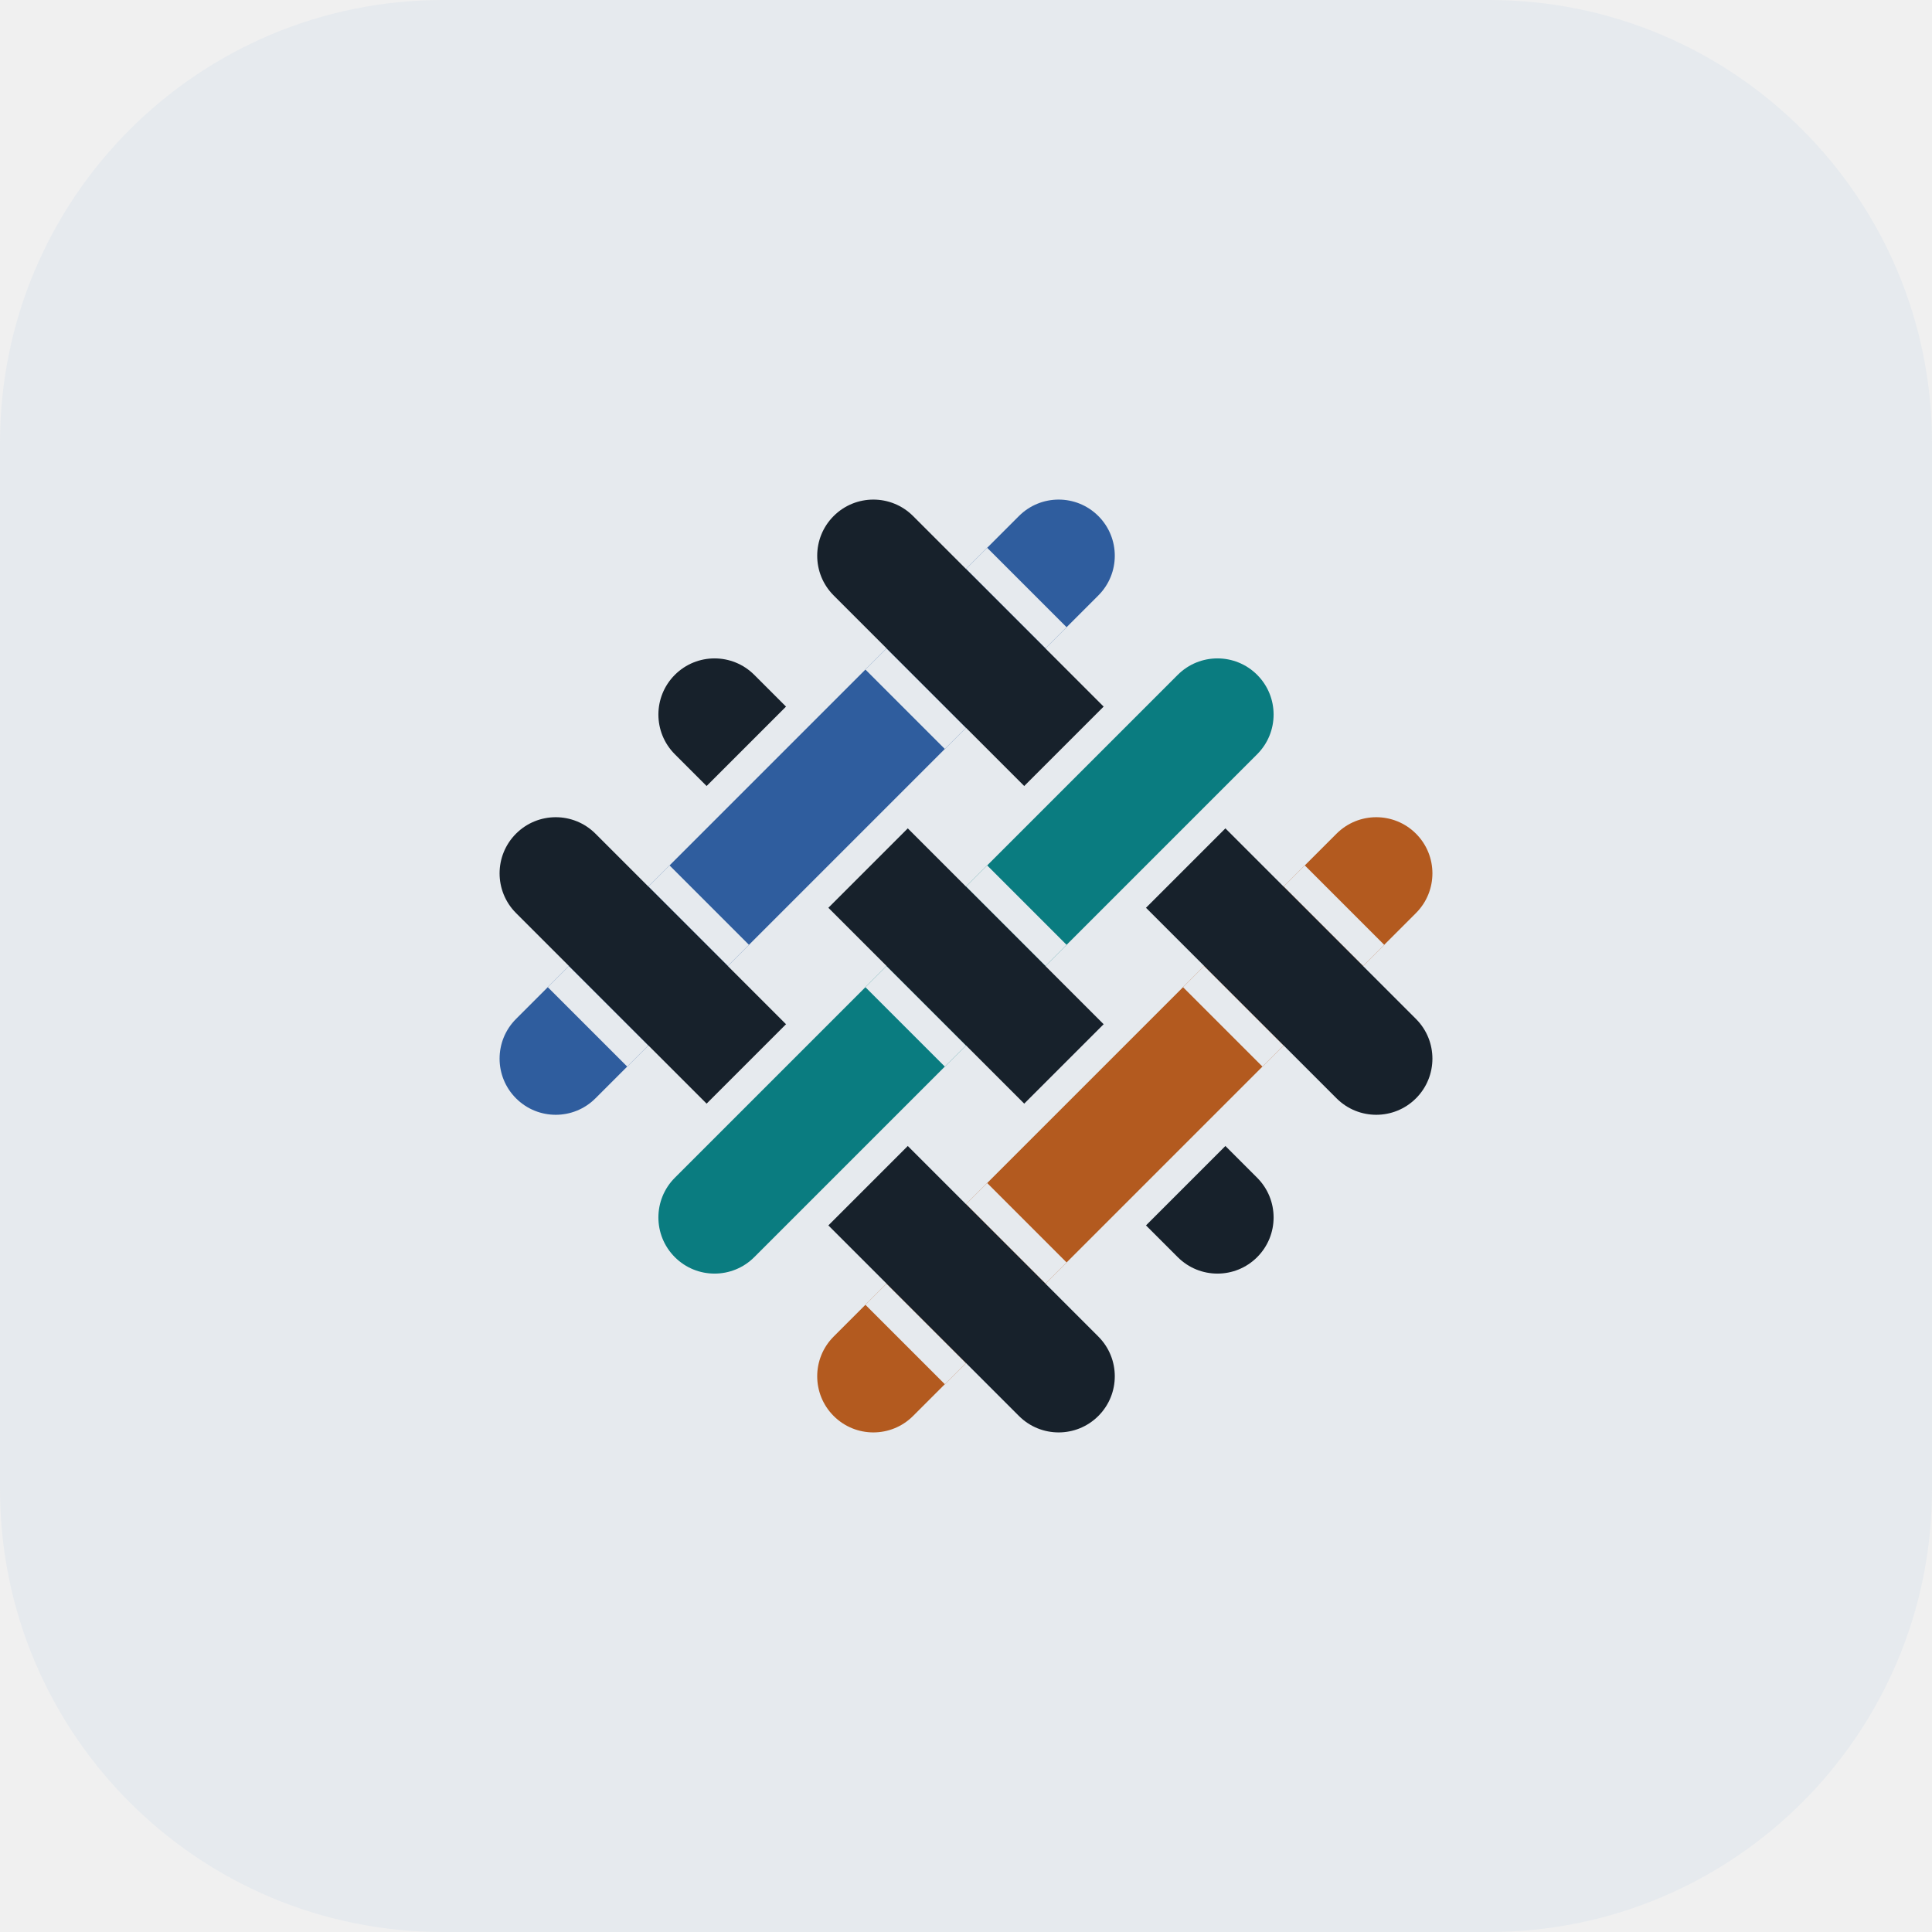
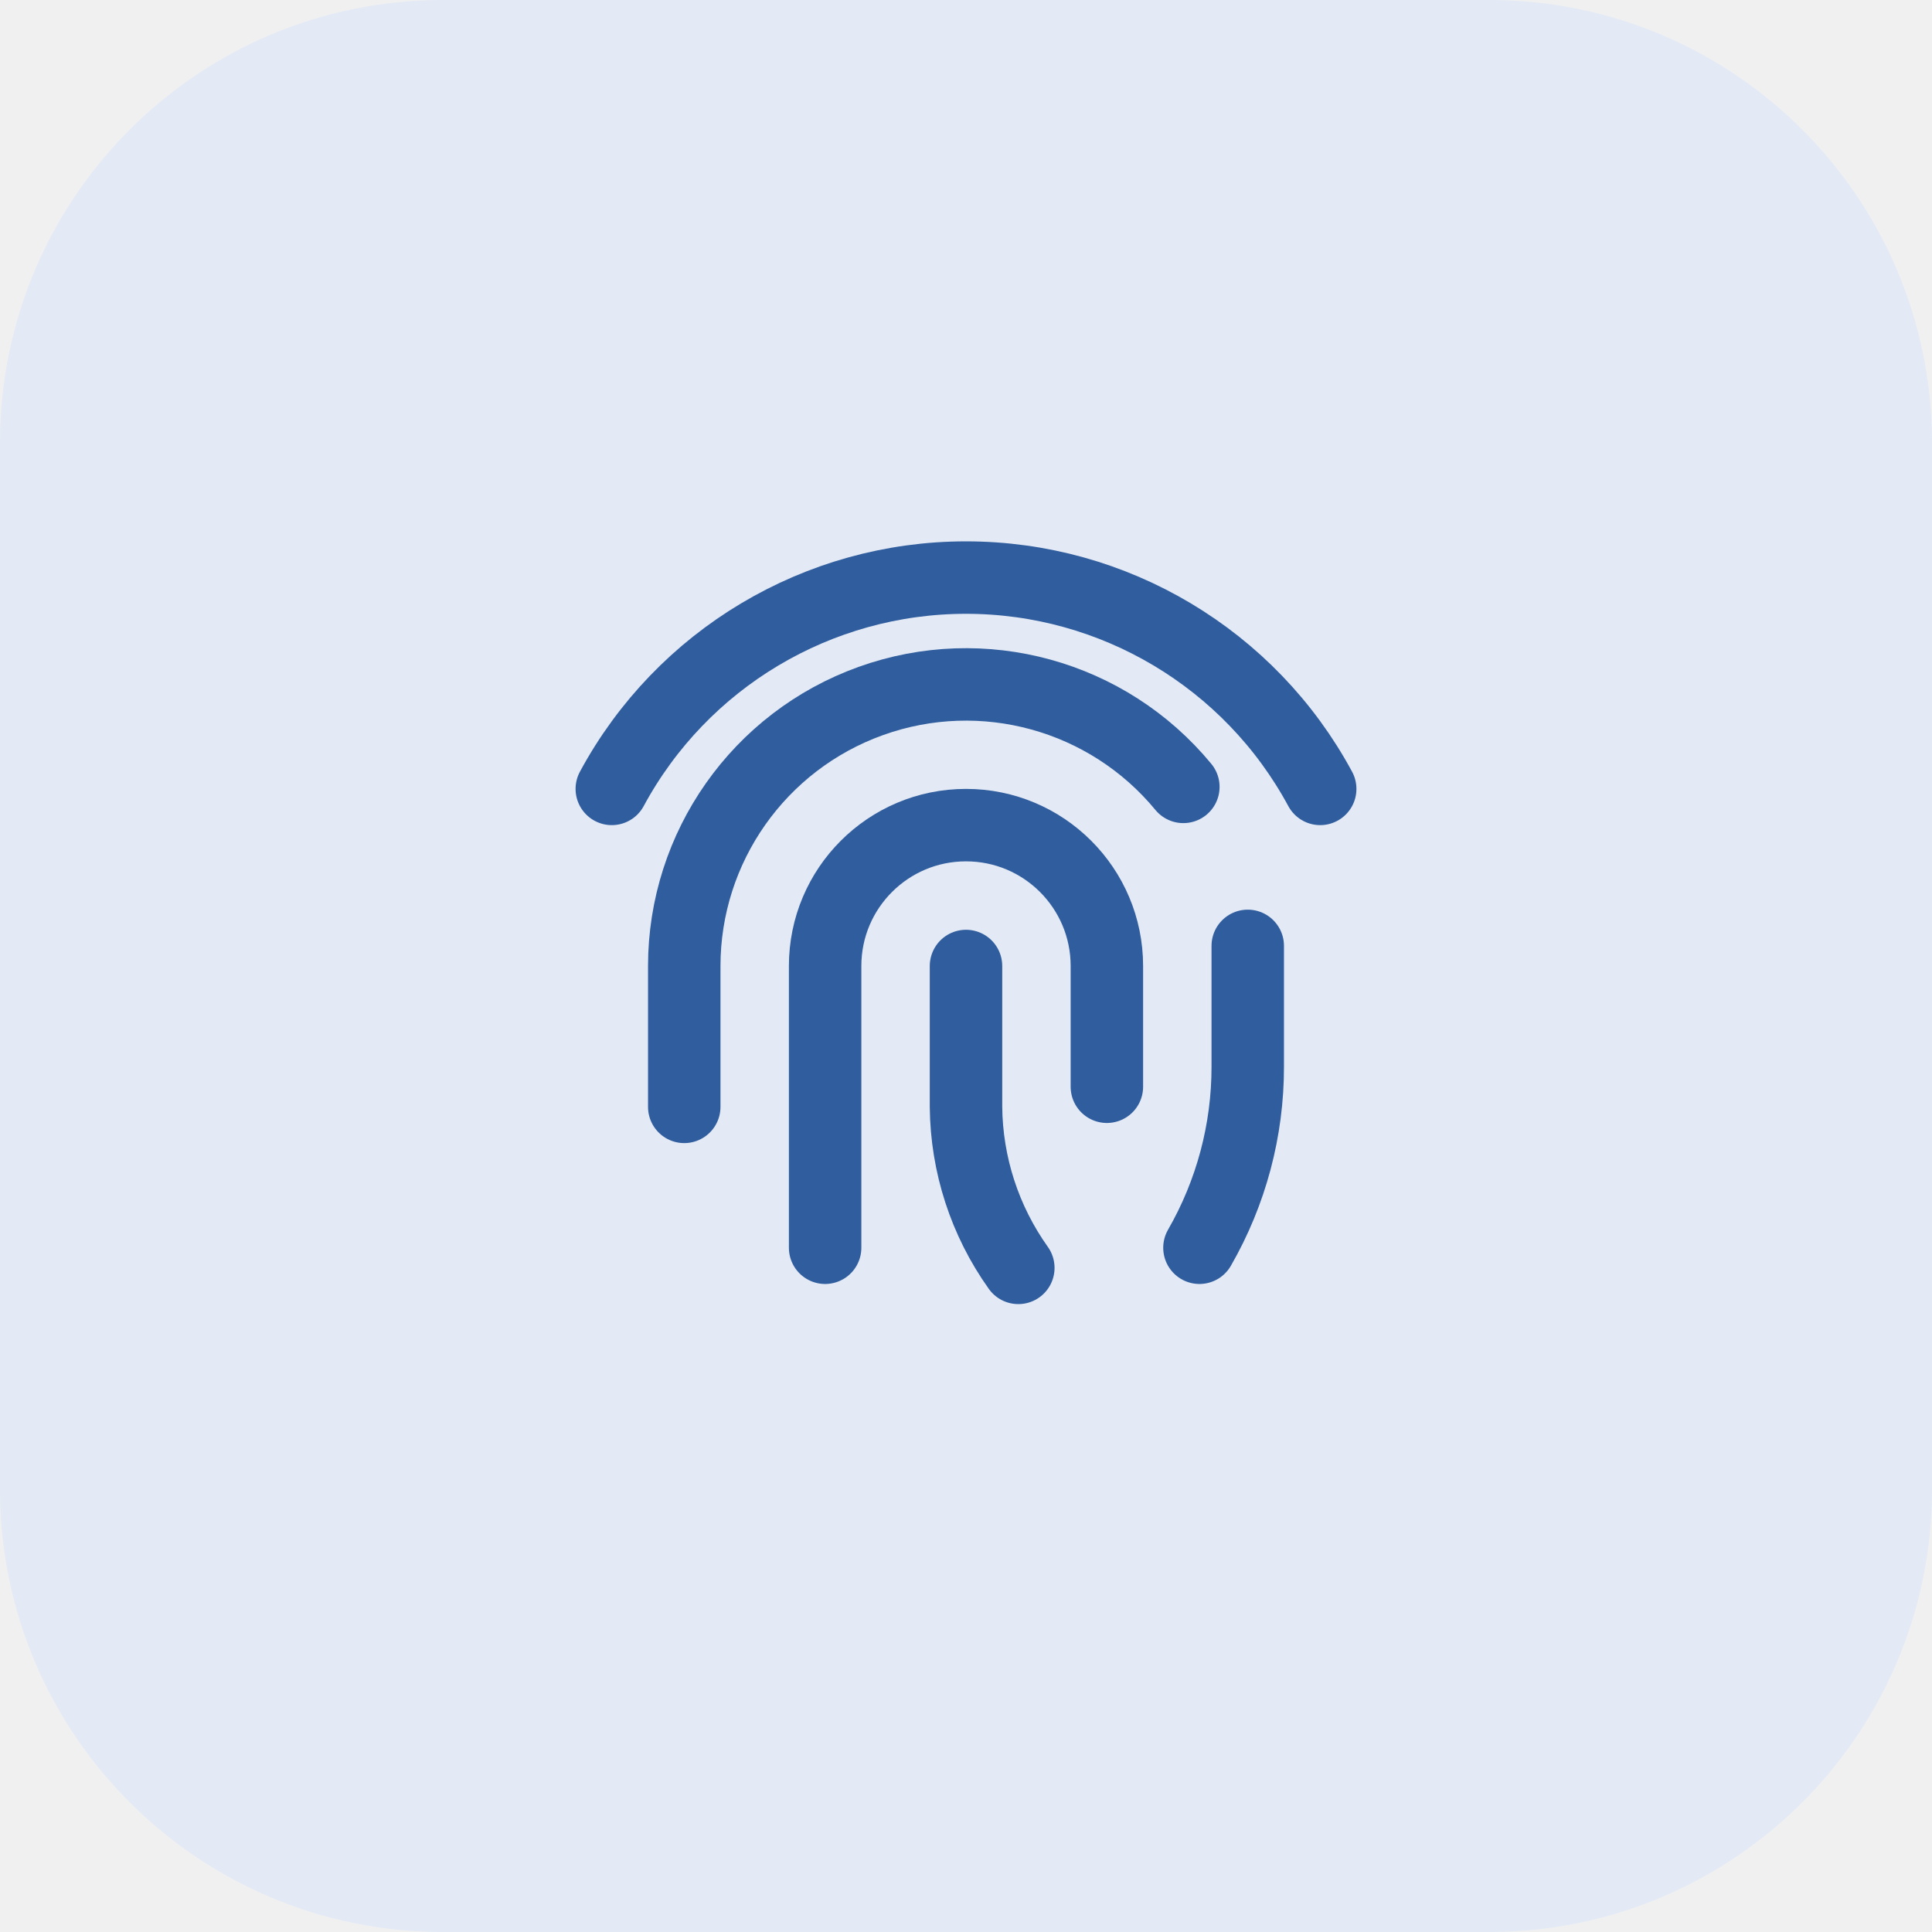
<svg xmlns="http://www.w3.org/2000/svg" viewBox="0 0 48 48" width="48" height="48">
-   <rect width="48" height="48" rx="11" fill="#E6EAEE" />
-   <g transform="translate(24 24) scale(0.62) translate(-24 -24)">
-     <defs>
-       <mask id="o-mw" maskUnits="userSpaceOnUse" x="0" y="0" width="48" height="48">
-         <rect width="48" height="48" fill="#fff" />
-         <g fill="#000">
-           <rect x="7.4" y="9" width="1.6" height="6" />
-           <rect x="15" y="9" width="1.6" height="6" />
-           <rect x="31.4" y="9" width="1.6" height="6" />
-           <rect x="39" y="9" width="1.6" height="6" />
-           <rect x="19.4" y="21" width="1.6" height="6" />
-           <rect x="27" y="21" width="1.6" height="6" />
-           <rect x="7.4" y="33" width="1.6" height="6" />
-           <rect x="15" y="33" width="1.6" height="6" />
-           <rect x="31.4" y="33" width="1.6" height="6" />
-           <rect x="39" y="33" width="1.6" height="6" />
-         </g>
-       </mask>
-       <mask id="o-mv" maskUnits="userSpaceOnUse" x="0" y="0" width="48" height="48">
-         <rect width="48" height="48" fill="#fff" />
-         <g fill="#000">
-           <rect x="20.5" y="7.4" width="7" height="9.2" />
-           <rect x="8.5" y="19.4" width="7" height="9.2" />
-           <rect x="32.5" y="19.4" width="7" height="9.2" />
-           <rect x="20.5" y="31.4" width="7" height="9.2" />
-         </g>
-       </mask>
-     </defs>
-     <g transform="translate(24 24) rotate(-45) scale(0.75) translate(-24 -24)">
-       <g mask="url(#o-mw)">
-         <rect x="2" y="9" width="44" height="6" rx="3" fill="#2F5D9E" />
-         <rect x="2" y="21" width="44" height="6" rx="3" fill="#0A7C80" />
-         <rect x="2" y="33" width="44" height="6" rx="3" fill="#B35A1F" />
-       </g>
-       <g mask="url(#o-mv)">
-         <rect x="9" y="2" width="6" height="44" rx="3" fill="#17212B" />
-         <rect x="21" y="2" width="6" height="44" rx="3" fill="#17212B" />
-         <rect x="33" y="2" width="6" height="44" rx="3" fill="#17212B" />
-       </g>
-     </g>
+   <rect width="48" height="48" rx="11" fill="#E3EAF5" />
+   <g transform="translate(12 12)" fill="none" stroke="#2F5D9E" stroke-width="1.8" stroke-linecap="round" stroke-linejoin="round">
+     <path d="M12 12v3.5a7 7 0 0 0 1.3 4" />
+     <path d="M8.5 19V12a3.5 3.5 0 0 1 7 0v3" />
+     <path d="M5 15.5V12a7 7 0 0 1 12.4-4.45" />
+     <path d="M19 11.5v3a9 9 0 0 1-1.2 4.5" />
+     <path d="M3.2 7.6a10 10 0 0 1 17.6 0" />
  </g>
</svg>
